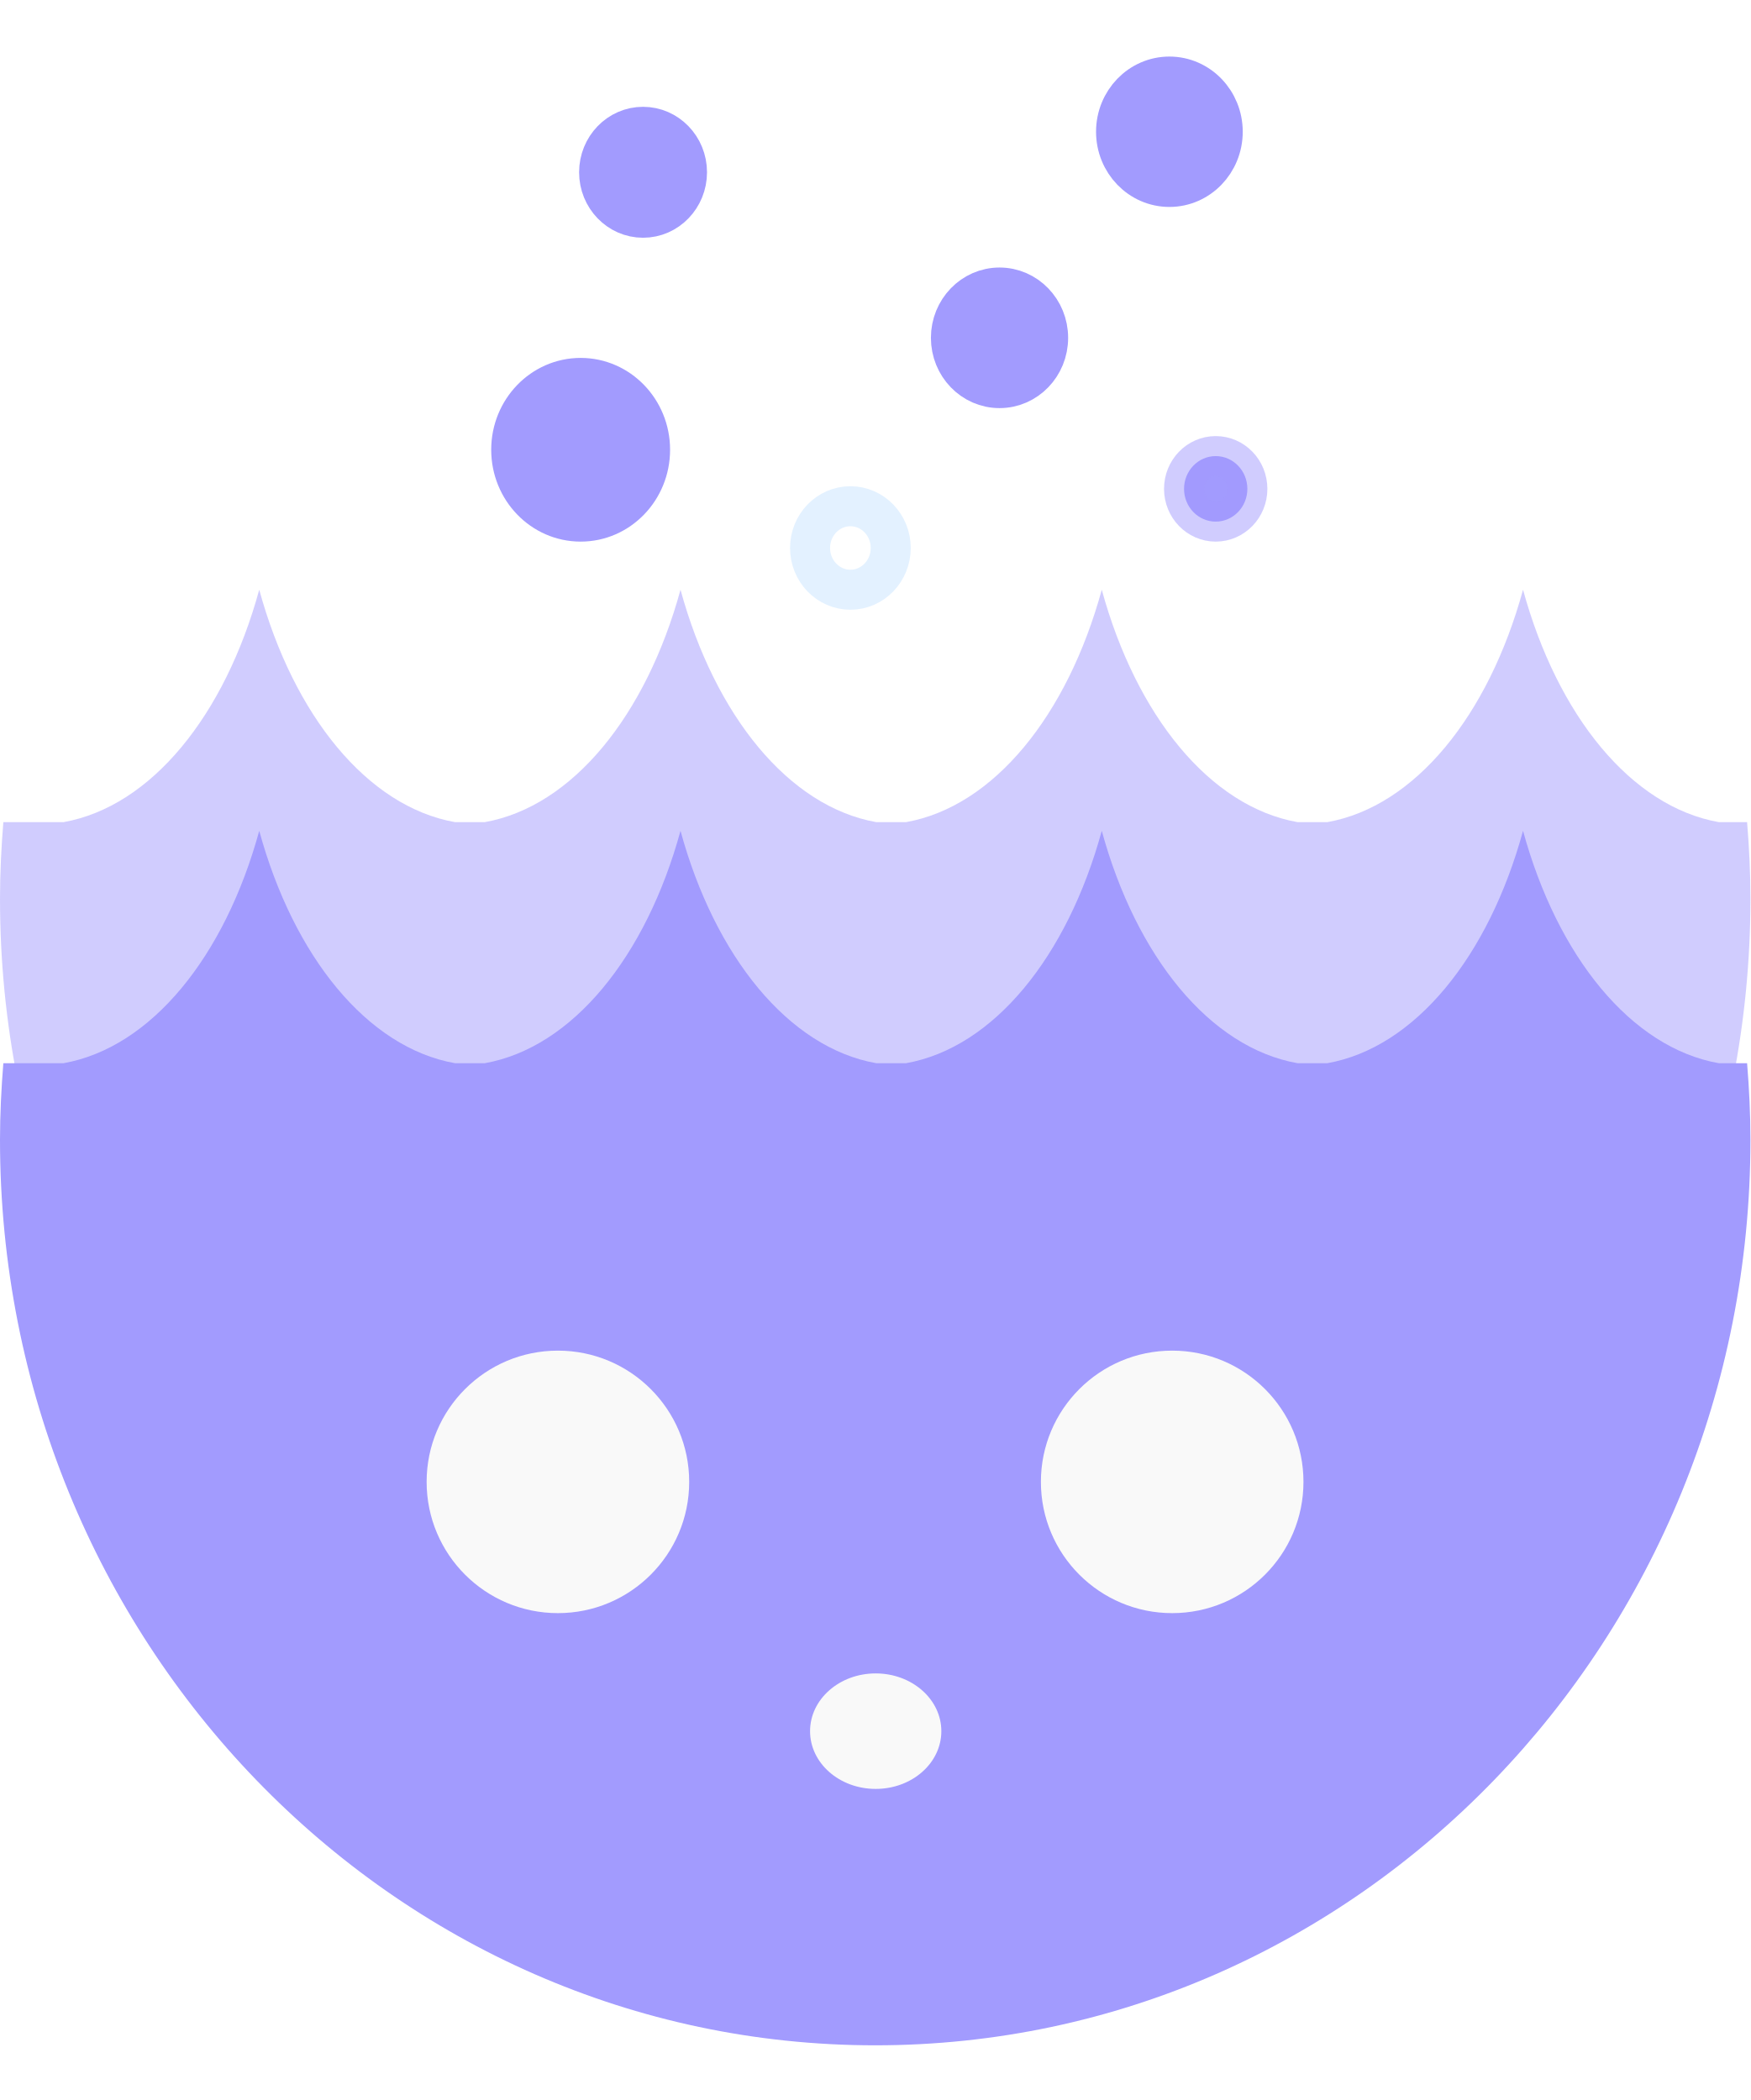
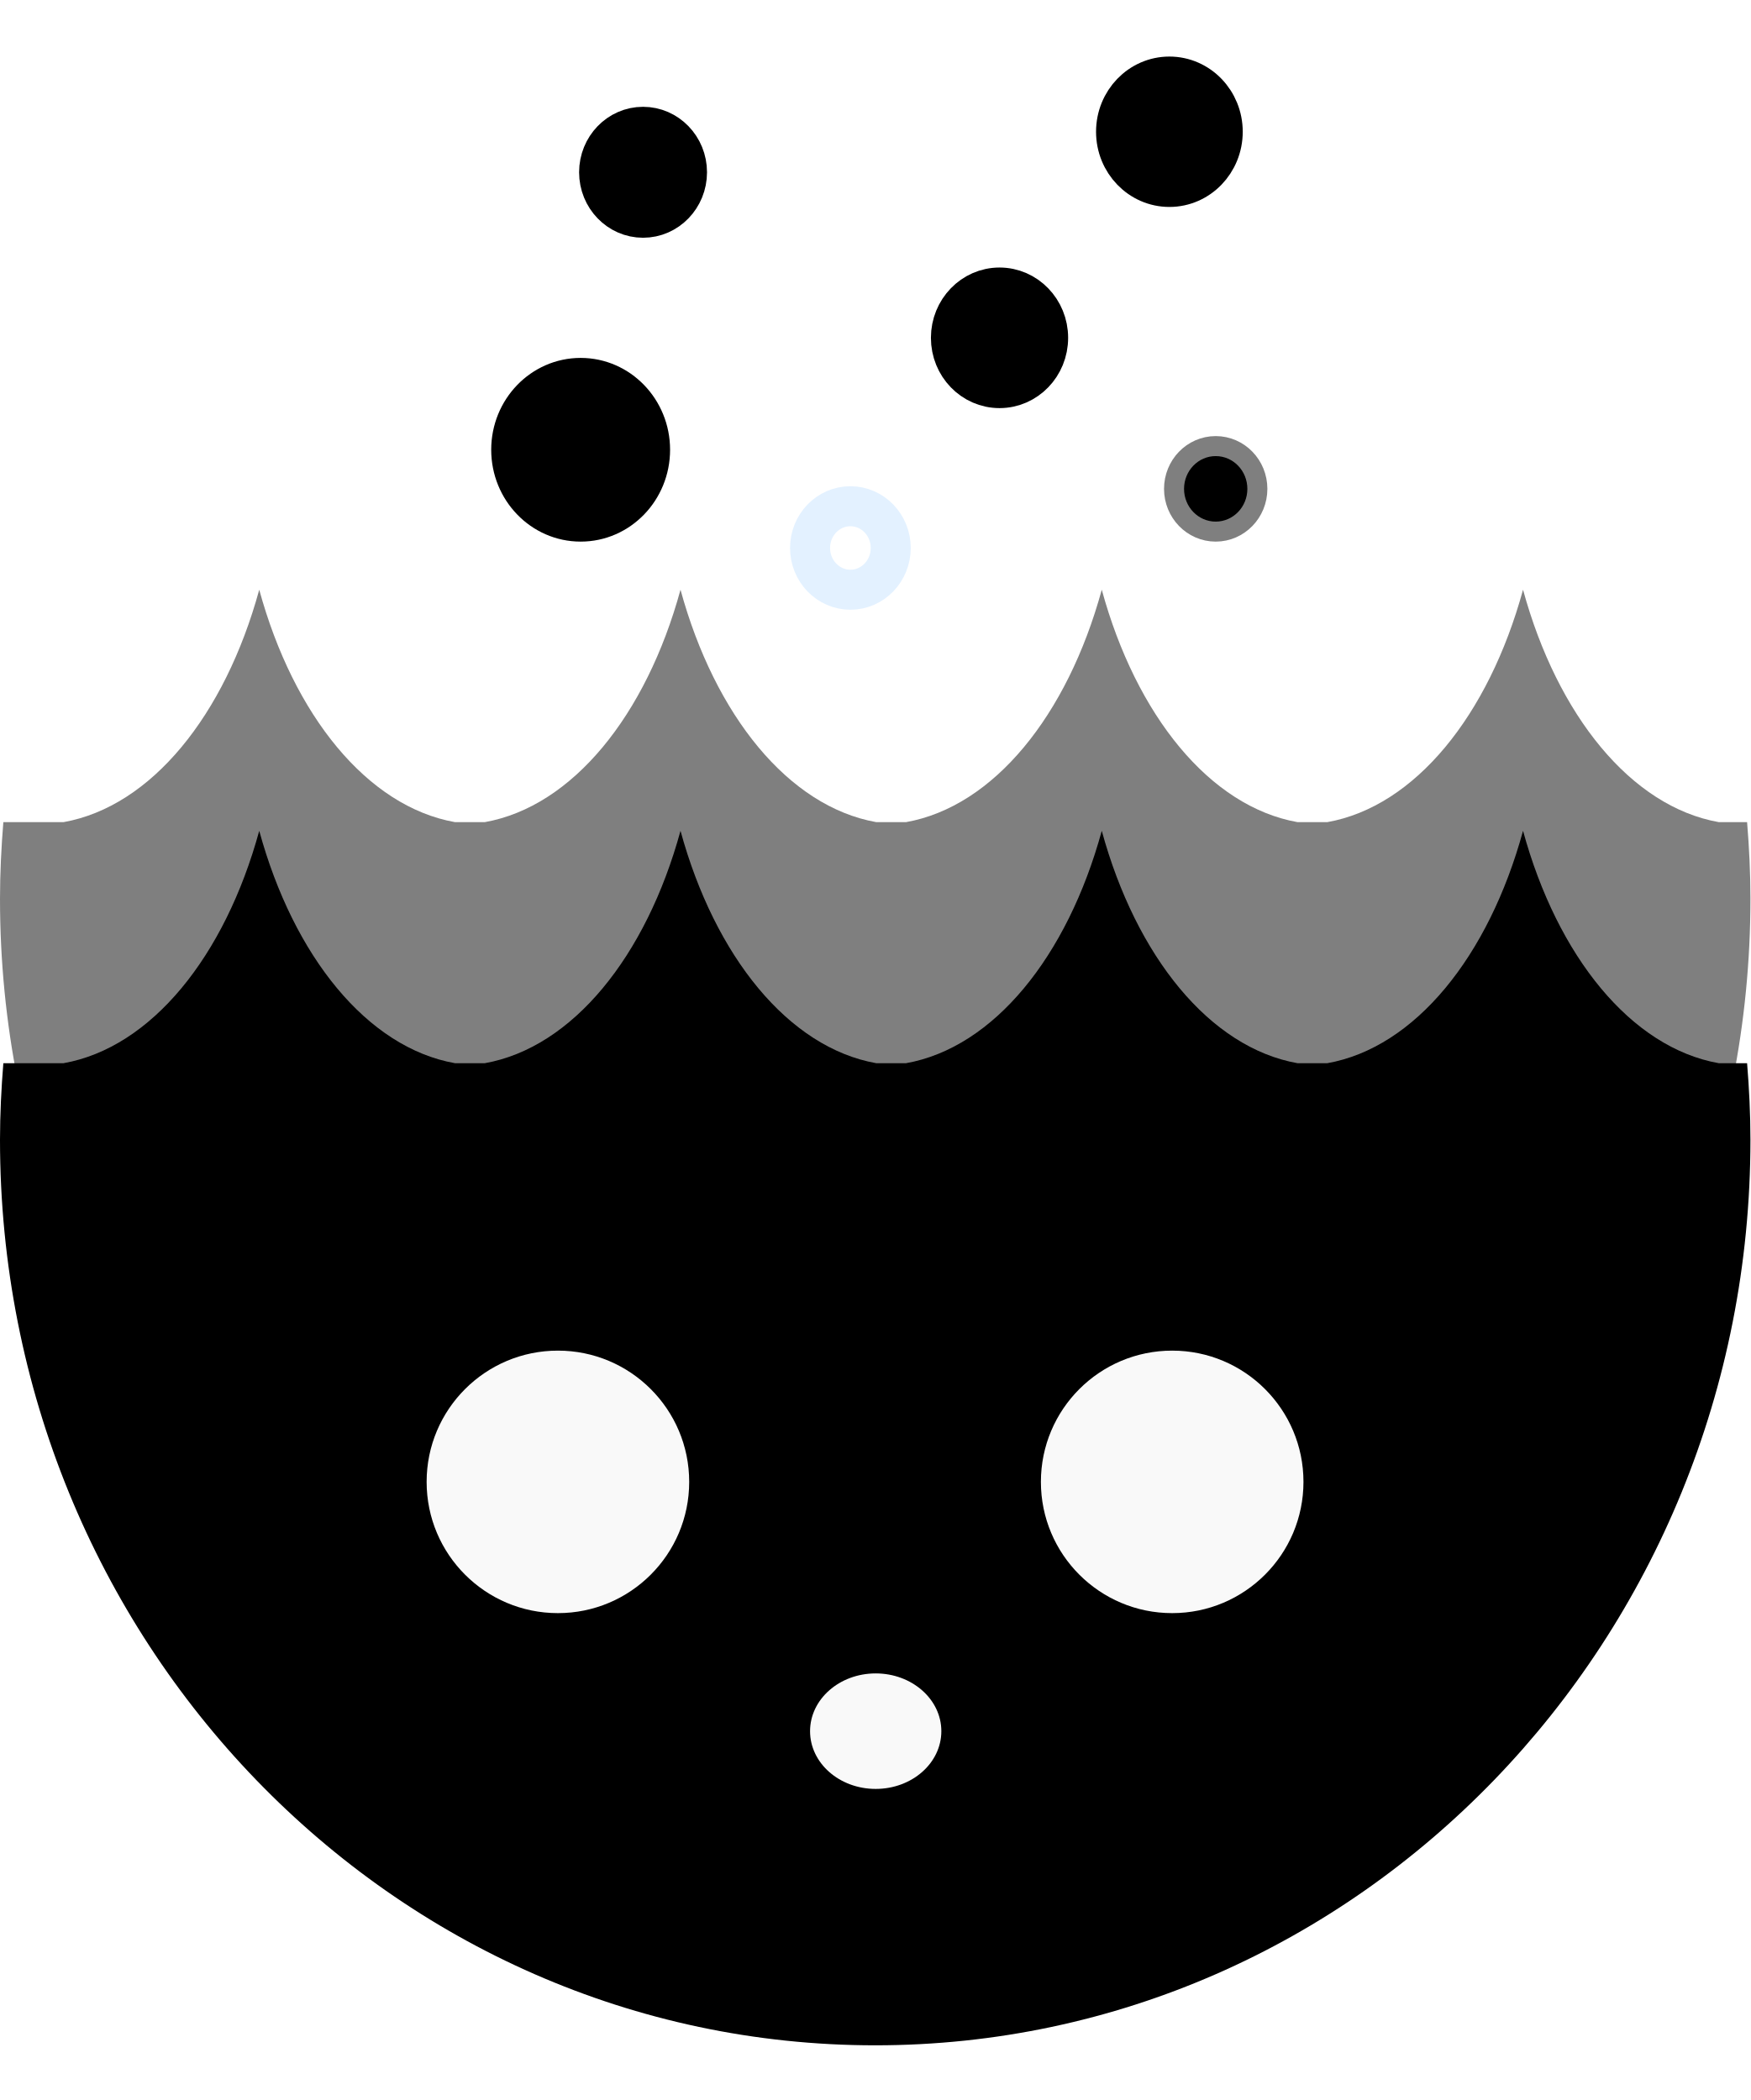
<svg xmlns="http://www.w3.org/2000/svg" width="50" height="60" viewBox="0 0 80 91" fill="none">
-   <path d="M79.847 35.083H78.55C74.546 34.368 71.181 30.21 69.607 24.459C68.032 30.21 64.668 34.368 60.664 35.083H59.297C55.293 34.368 51.928 30.21 50.354 24.459C48.779 30.21 45.414 34.368 41.411 35.083H40.044C36.04 34.368 32.675 30.21 31.101 24.459C29.527 30.21 26.161 34.368 22.159 35.083H20.791C16.787 34.368 13.422 30.21 11.848 24.459C10.274 30.21 6.909 34.368 2.906 35.083H0.153C0.06 36.237 0 37.401 0 38.581C0 61.444 17.908 79.978 40 79.978C62.092 79.978 80 61.444 80 38.581C80 37.401 79.941 36.237 79.847 35.083Z" fill="#A29BFE" fill-opacity="0.5" />
-   <path d="M79.847 46.103H78.55C74.546 45.389 71.181 41.231 69.607 35.48C68.032 41.231 64.668 45.389 60.664 46.103H59.297C55.293 45.389 51.928 41.231 50.354 35.48C48.779 41.231 45.414 45.389 41.411 46.103H40.044C36.04 45.389 32.675 41.231 31.101 35.48C29.527 41.231 26.161 45.389 22.159 46.103H20.791C16.787 45.389 13.422 41.231 11.848 35.48C10.274 41.231 6.909 45.389 2.906 46.103H0.153C0.06 47.258 0 48.422 0 49.602C0 72.466 17.908 91 40 91C62.092 91 80 72.466 80 49.602C80 48.422 79.941 47.258 79.847 46.103Z" fill="#A29BFE" />
+   <path d="M79.847 35.083H78.55C74.546 34.368 71.181 30.21 69.607 24.459C68.032 30.21 64.668 34.368 60.664 35.083H59.297C55.293 34.368 51.928 30.21 50.354 24.459C48.779 30.21 45.414 34.368 41.411 35.083H40.044C36.04 34.368 32.675 30.21 31.101 24.459C29.527 30.21 26.161 34.368 22.159 35.083H20.791C16.787 34.368 13.422 30.21 11.848 24.459C10.274 30.21 6.909 34.368 2.906 35.083H0.153C0.06 36.237 0 37.401 0 38.581C0 61.444 17.908 79.978 40 79.978C62.092 79.978 80 61.444 80 38.581C80 37.401 79.941 36.237 79.847 35.083Z" fill="currentColor" fill-opacity="0.5" />
+   <path d="M79.847 46.103H78.55C74.546 45.389 71.181 41.231 69.607 35.48C68.032 41.231 64.668 45.389 60.664 46.103H59.297C55.293 45.389 51.928 41.231 50.354 35.48C48.779 41.231 45.414 45.389 41.411 46.103H40.044C36.04 45.389 32.675 41.231 31.101 35.48C29.527 41.231 26.161 45.389 22.159 46.103H20.791C16.787 45.389 13.422 41.231 11.848 35.48C10.274 41.231 6.909 45.389 2.906 46.103H0.153C0.06 47.258 0 48.422 0 49.602C0 72.466 17.908 91 40 91C62.092 91 80 72.466 80 49.602C80 48.422 79.941 47.258 79.847 46.103Z" fill="currentColor" />
  <path d="M31.498 65.243C31.498 68.556 28.812 71.243 25.498 71.243C22.184 71.243 19.498 68.557 19.498 65.243C19.498 61.929 22.184 59.243 25.498 59.243C28.812 59.243 31.498 61.929 31.498 65.243Z" fill="#F9F9F9" />
  <path d="M59.572 65.243C59.572 68.556 56.885 71.243 53.572 71.243C50.258 71.243 47.572 68.557 47.572 65.243C47.572 61.929 50.258 59.243 53.572 59.243C56.886 59.243 59.572 61.929 59.572 65.243Z" fill="#F9F9F9" />
  <path d="M43.022 76.64C43.022 78.099 41.679 79.279 40.021 79.279C38.364 79.279 37.022 78.098 37.022 76.64C37.022 75.182 38.364 73.999 40.021 73.999C41.679 73.999 43.022 75.182 43.022 76.64Z" fill="#F9F9F9" />
  <path d="M40.709 22.55C40.709 23.604 39.884 24.459 38.866 24.459C37.848 24.459 37.022 23.604 37.022 22.55C37.022 21.497 37.847 20.642 38.866 20.642C39.884 20.643 40.709 21.497 40.709 22.55Z" stroke="#E3F1FF" stroke-width="1.829" stroke-miterlimit="10" />
-   <path d="M29.71 18.06C29.71 19.875 28.29 21.345 26.538 21.345C24.785 21.345 23.364 19.875 23.364 18.06C23.364 16.246 24.785 14.776 26.538 14.776C28.29 14.777 29.71 16.247 29.71 18.06Z" fill="#A29BFE" stroke="#A29BFE" stroke-width="1.829" stroke-miterlimit="10" />
-   <path d="M31.398 5.375C31.398 6.523 30.498 7.454 29.389 7.454C28.28 7.454 27.381 6.523 27.381 5.375C27.381 4.228 28.28 3.297 29.389 3.297C30.498 3.297 31.398 4.228 31.398 5.375Z" fill="#A29BFE" stroke="#A29BFE" stroke-width="1.829" stroke-miterlimit="10" />
-   <path d="M47.902 12.943C47.902 14.214 46.908 15.242 45.681 15.242C44.454 15.242 43.46 14.214 43.46 12.943C43.46 11.674 44.455 10.644 45.681 10.644C46.908 10.644 47.902 11.674 47.902 12.943Z" fill="#A29BFE" stroke="#A29BFE" stroke-width="1.829" stroke-miterlimit="10" />
-   <path d="M55.882 3.523C55.882 4.917 54.791 6.046 53.445 6.046C52.099 6.046 51.007 4.917 51.007 3.523C51.007 2.13 52.099 1 53.445 1C54.792 1.001 55.882 2.13 55.882 3.523Z" fill="#A29BFE" stroke="#A29BFE" stroke-width="1.829" stroke-miterlimit="10" />
-   <path d="M57.008 19.848C57.008 20.674 56.36 21.345 55.561 21.345C54.762 21.345 54.114 20.674 54.114 19.848C54.114 19.021 54.762 18.35 55.561 18.35C56.361 18.35 57.008 19.02 57.008 19.848Z" fill="#A29BFE" stroke="#A29BFE" stroke-opacity="0.5" stroke-width="1.829" stroke-miterlimit="10" />
+   <path d="M29.71 18.06C29.71 19.875 28.29 21.345 26.538 21.345C24.785 21.345 23.364 19.875 23.364 18.06C23.364 16.246 24.785 14.776 26.538 14.776C28.29 14.777 29.71 16.247 29.71 18.06Z" fill="currentColor" stroke="currentColor" stroke-width="1.829" stroke-miterlimit="10" />
+   <path d="M31.398 5.375C31.398 6.523 30.498 7.454 29.389 7.454C28.28 7.454 27.381 6.523 27.381 5.375C27.381 4.228 28.28 3.297 29.389 3.297C30.498 3.297 31.398 4.228 31.398 5.375Z" fill="currentColor" stroke="currentColor" stroke-width="1.829" stroke-miterlimit="10" />
+   <path d="M47.902 12.943C47.902 14.214 46.908 15.242 45.681 15.242C44.454 15.242 43.46 14.214 43.46 12.943C43.46 11.674 44.455 10.644 45.681 10.644C46.908 10.644 47.902 11.674 47.902 12.943Z" fill="currentColor" stroke="currentColor" stroke-width="1.829" stroke-miterlimit="10" />
+   <path d="M55.882 3.523C55.882 4.917 54.791 6.046 53.445 6.046C52.099 6.046 51.007 4.917 51.007 3.523C51.007 2.13 52.099 1 53.445 1C54.792 1.001 55.882 2.13 55.882 3.523Z" fill="currentColor" stroke="currentColor" stroke-width="1.829" stroke-miterlimit="10" />
+   <path d="M57.008 19.848C57.008 20.674 56.36 21.345 55.561 21.345C54.762 21.345 54.114 20.674 54.114 19.848C54.114 19.021 54.762 18.35 55.561 18.35C56.361 18.35 57.008 19.02 57.008 19.848Z" fill="currentColor" stroke="currentColor" stroke-opacity="0.5" stroke-width="1.829" stroke-miterlimit="10" />
</svg>
